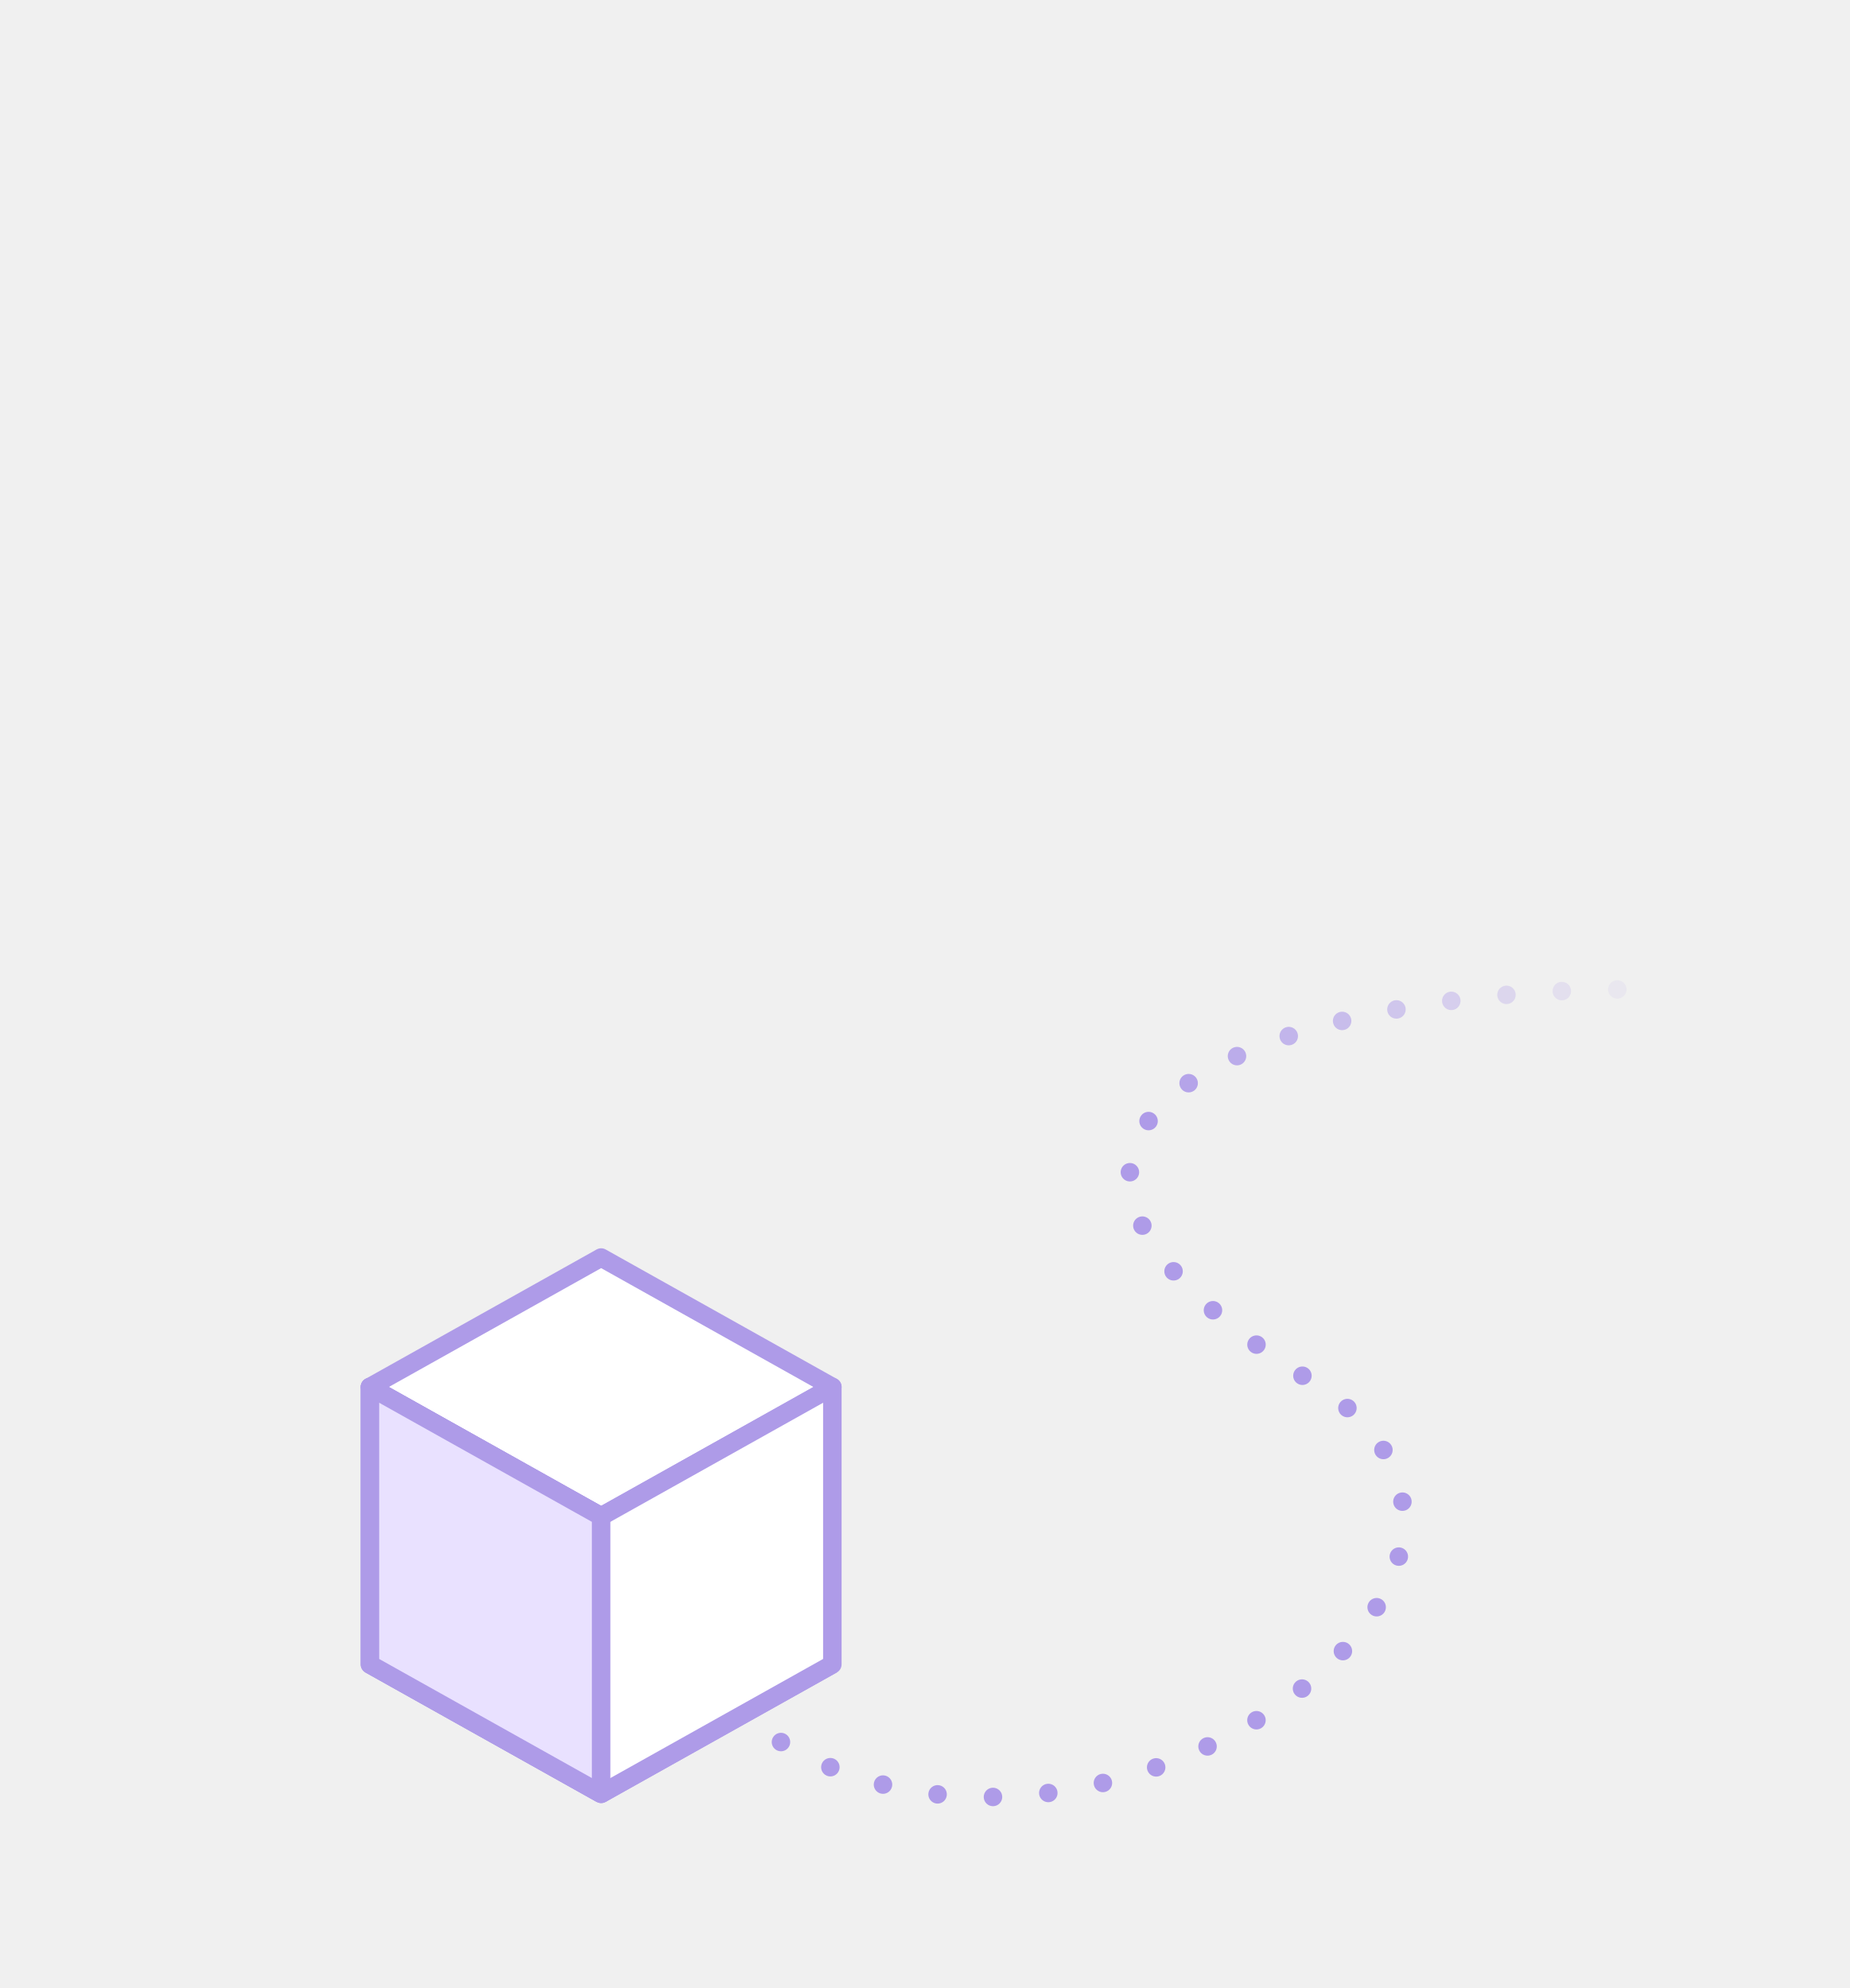
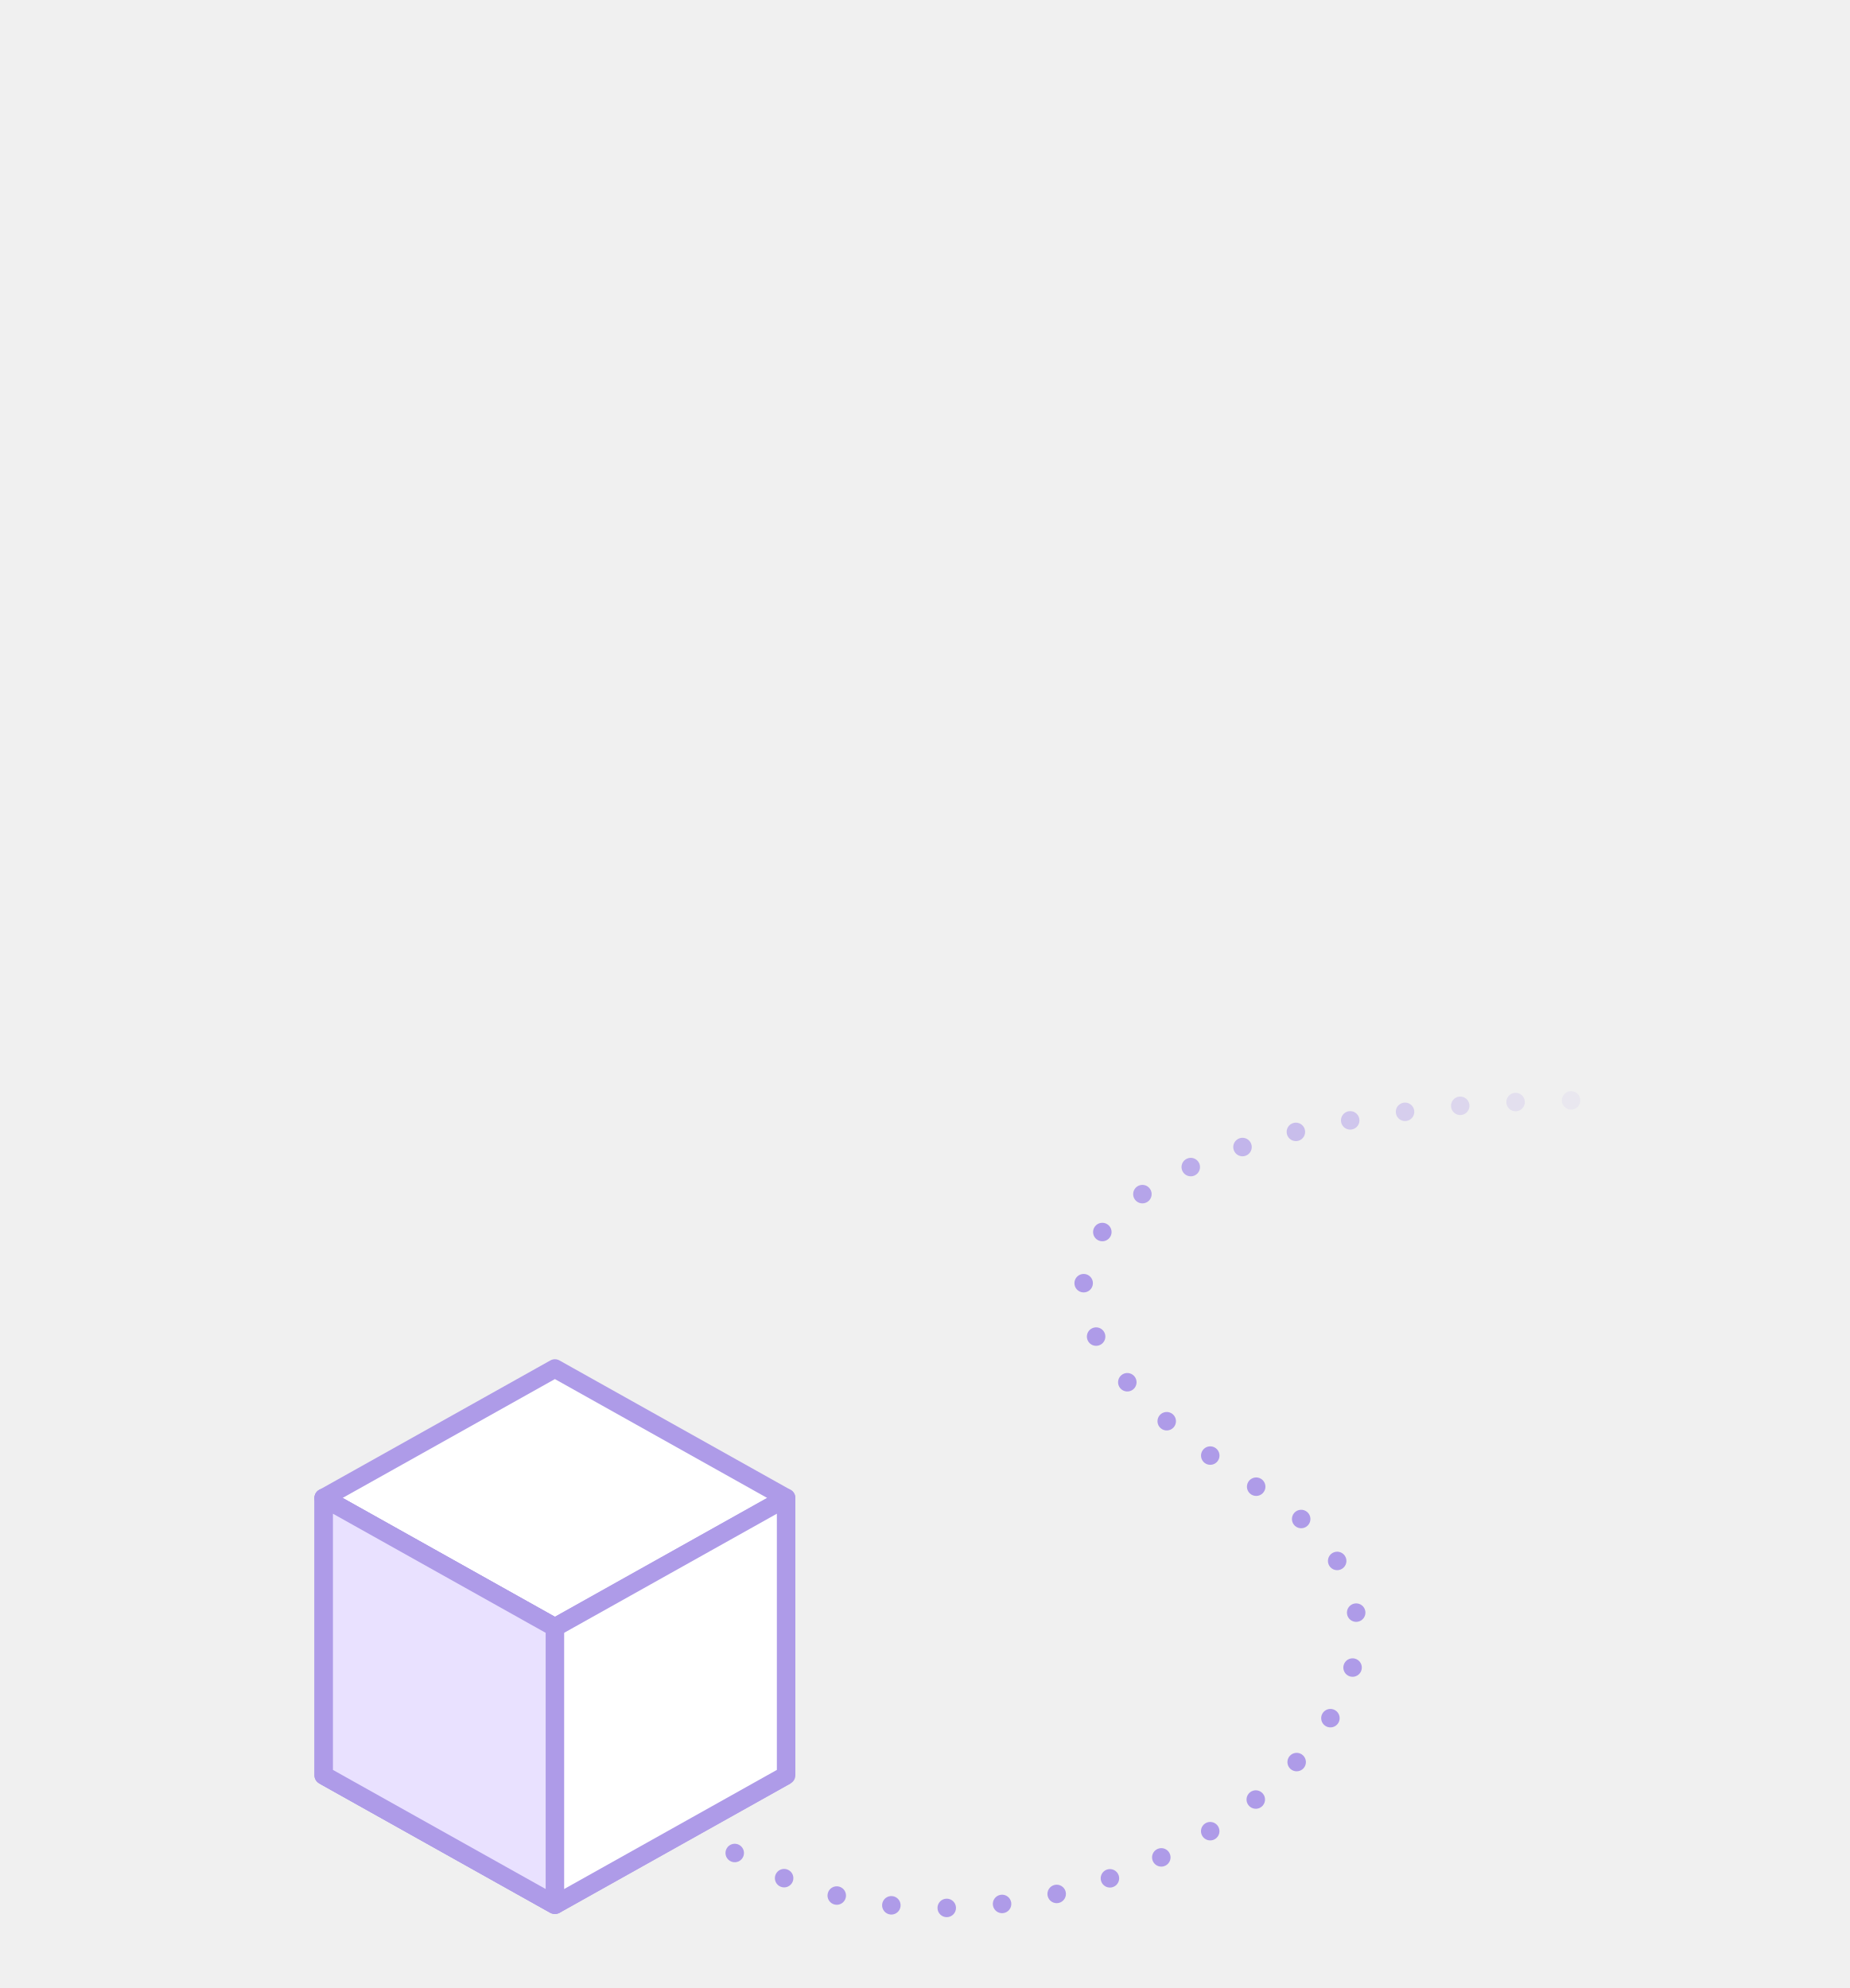
- <svg xmlns="http://www.w3.org/2000/svg" version="1.1" id="Layer_1" x="0px" y="0px" width="200px" height="215px" viewBox="0 0 200 215" enable-background="new 0 0 200 215" xml:space="preserve">
-   <g>
-     <path fill="#AE9BE8" d="M125.344,192.083L125.344,192.083c0.521-0.183,0.796-0.753,0.614-1.274   c-0.183-0.521-0.753-0.796-1.274-0.614l0,0c-0.521,0.183-0.796,0.753-0.614,1.274C124.252,191.989,124.822,192.265,125.344,192.083   z" />
-     <path fill="#AE9BE8" d="M119.488,193.799L119.488,193.799c0.537-0.128,0.869-0.667,0.741-1.204s-0.668-0.869-1.205-0.741l0,0   c-0.537,0.128-0.868,0.667-0.74,1.205C118.412,193.596,118.951,193.927,119.488,193.799z" />
-     <path fill="#AE9BE8" d="M113.479,194.901L113.479,194.901c0.548-0.07,0.936-0.572,0.864-1.12c-0.07-0.547-0.571-0.935-1.119-0.864   l0,0c-0.548,0.07-0.935,0.572-0.864,1.12C112.431,194.584,112.932,194.972,113.479,194.901z" />
-     <path fill="#AE9BE8" d="M107.383,195.339L107.383,195.339c0.553-0.008,0.994-0.462,0.986-1.014   c-0.008-0.553-0.463-0.994-1.015-0.986l0,0c-0.552,0.008-0.993,0.462-0.985,1.015C106.377,194.905,106.83,195.347,107.383,195.339z   " />
-     <path fill="#AE9BE8" d="M101.27,195.052L101.27,195.052c0.549,0.061,1.043-0.336,1.104-0.885s-0.336-1.043-0.885-1.104   s-1.043,0.335-1.104,0.884S100.721,194.991,101.27,195.052z" />
-     <path fill="#AE9BE8" d="M95.234,193.971L95.234,193.971c0.535,0.135,1.078-0.19,1.213-0.726c0.135-0.536-0.19-1.079-0.727-1.214   l0,0c-0.535-0.135-1.078,0.19-1.213,0.727C94.373,193.293,94.698,193.837,95.234,193.971z" />
-     <path fill="#AE9BE8" d="M89.402,192.044L89.402,192.044c0.51,0.212,1.096-0.03,1.307-0.54c0.213-0.51-0.029-1.095-0.539-1.307l0,0   c-0.51-0.212-1.096,0.029-1.308,0.539C88.65,191.247,88.893,191.832,89.402,192.044z" />
+ <svg xmlns="http://www.w3.org/2000/svg" version="1.1" x="0px" y="0px" width="200px" height="215px" viewBox="0 0 200 215" enable-background="new 0 0 200 215" xml:space="preserve">
+   <g id="build">
+ </g>
+   <g id="tweak">
    <g>
-       <path opacity="0.1" fill="#AE9BE8" d="M174.887,108.007L174.887,108.007c0.553-0.006,0.995-0.459,0.989-1.011    c-0.007-0.553-0.459-0.995-1.012-0.989l0,0c-0.552,0.006-0.994,0.459-0.988,1.012C173.882,107.57,174.335,108.013,174.887,108.007    z" />
-       <path opacity="0.2" fill="#AE9BE8" d="M168.925,108.184L168.925,108.184c0.552-0.026,0.978-0.495,0.95-1.047    c-0.026-0.552-0.495-0.978-1.047-0.95l0,0c-0.552,0.026-0.978,0.495-0.95,1.047C167.904,107.785,168.373,108.211,168.925,108.184z    " />
-       <path opacity="0.3" fill="#AE9BE8" d="M162.979,108.588L162.979,108.588c0.551-0.049,0.957-0.534,0.909-1.084    c-0.049-0.55-0.534-0.957-1.084-0.908l0,0c-0.55,0.048-0.957,0.533-0.908,1.083C161.943,108.229,162.429,108.636,162.979,108.588z    " />
-       <path opacity="0.4" fill="#AE9BE8" d="M157.055,109.234L157.055,109.234c0.547-0.072,0.933-0.574,0.861-1.122    c-0.072-0.547-0.574-0.933-1.122-0.861l0,0c-0.548,0.072-0.934,0.574-0.861,1.122S156.507,109.307,157.055,109.234z" />
-       <path opacity="0.5" fill="#AE9BE8" d="M151.173,110.151L151.173,110.151c0.543-0.099,0.903-0.619,0.805-1.163    c-0.1-0.543-0.62-0.903-1.163-0.805l0,0c-0.543,0.099-0.903,0.619-0.805,1.163C150.108,109.89,150.629,110.25,151.173,110.151z" />
-       <path opacity="0.6" fill="#AE9BE8" d="M145.359,111.383L145.359,111.383c0.536-0.131,0.865-0.672,0.733-1.209    c-0.131-0.536-0.672-0.864-1.209-0.733l0,0c-0.536,0.131-0.865,0.673-0.733,1.209    C144.281,111.186,144.822,111.515,145.359,111.383z" />
-       <path opacity="0.7" fill="#AE9BE8" d="M139.661,113.002L139.661,113.002c0.524-0.173,0.81-0.738,0.638-1.263    c-0.173-0.524-0.738-0.81-1.263-0.638l0,0c-0.524,0.173-0.81,0.738-0.638,1.263C138.571,112.889,139.137,113.175,139.661,113.002z    " />
-       <path opacity="0.8" fill="#AE9BE8" d="M134.17,115.128L134.17,115.128c0.502-0.229,0.724-0.823,0.494-1.325    c-0.23-0.503-0.823-0.724-1.325-0.494l0,0c-0.503,0.229-0.724,0.822-0.494,1.325C133.074,115.136,133.667,115.357,134.17,115.128z    " />
-       <path opacity="0.9" fill="#AE9BE8" d="M129.097,117.965L129.097,117.965c0.453-0.315,0.564-0.938,0.249-1.392    c-0.315-0.454-0.938-0.565-1.393-0.25l0,0c-0.453,0.315-0.564,0.939-0.249,1.393S128.644,118.28,129.097,117.965z" />
-       <path fill="#AE9BE8" d="M125.003,121.828L125.003,121.828c0.323-0.447,0.223-1.072-0.226-1.396    c-0.447-0.323-1.072-0.223-1.396,0.225l0,0c-0.323,0.448-0.223,1.073,0.225,1.396C124.055,122.377,124.68,122.276,125.003,121.828    z" />
-       <path fill="#AE9BE8" d="M123.173,126.819L123.173,126.819c0.024-0.552-0.402-1.019-0.954-1.043s-1.019,0.402-1.044,0.954l0,0    c-0.024,0.552,0.403,1.019,0.955,1.044C122.682,127.799,123.148,127.371,123.173,126.819z" />
-       <path fill="#AE9BE8" d="M124.419,132.111L124.419,132.111c-0.243-0.496-0.842-0.701-1.338-0.458s-0.701,0.842-0.458,1.338l0,0    c0.242,0.496,0.842,0.701,1.338,0.458C124.457,133.207,124.662,132.607,124.419,132.111z" />
-       <path fill="#AE9BE8" d="M127.65,136.834L127.65,136.834c-0.362-0.417-0.994-0.462-1.411-0.101    c-0.417,0.362-0.462,0.994-0.101,1.411c0.362,0.417,0.993,0.462,1.411,0.101C127.967,137.883,128.012,137.252,127.65,136.834z" />
-       <path fill="#AE9BE8" d="M131.812,140.948L131.812,140.948c-0.417-0.362-1.049-0.317-1.411,0.099    c-0.362,0.417-0.318,1.049,0.099,1.411l0,0c0.417,0.362,1.049,0.318,1.411-0.099S132.229,141.311,131.812,140.948z" />
-       <path fill="#AE9BE8" d="M136.449,144.61L136.449,144.61c-0.447-0.324-1.072-0.225-1.396,0.223s-0.225,1.072,0.223,1.396l0,0    c0.447,0.324,1.072,0.225,1.396-0.223S136.896,144.935,136.449,144.61z" />
-       <path fill="#AE9BE8" d="M141.365,147.94L141.365,147.94c-0.466-0.297-1.084-0.159-1.381,0.307    c-0.296,0.466-0.159,1.084,0.307,1.381l0,0c0.466,0.297,1.084,0.159,1.381-0.307S141.831,148.237,141.365,147.94z" />
-       <path fill="#AE9BE8" d="M146.355,151.53L146.355,151.53c-0.415-0.365-1.047-0.326-1.412,0.088s-0.325,1.046,0.089,1.412l0,0    c0.414,0.365,1.046,0.325,1.411-0.089S146.77,151.896,146.355,151.53z" />
-       <path fill="#AE9BE8" d="M150.439,156.291L150.439,156.291c-0.289-0.471-0.905-0.618-1.376-0.33    c-0.471,0.289-0.618,0.905-0.329,1.376l0,0c0.289,0.471,0.904,0.618,1.375,0.329S150.728,156.762,150.439,156.291z" />
-       <path fill="#AE9BE8" d="M152.631,162.263L152.631,162.263c-0.078-0.547-0.584-0.927-1.131-0.849    c-0.547,0.077-0.928,0.584-0.85,1.131l0,0c0.078,0.547,0.584,0.927,1.131,0.849C152.328,163.316,152.708,162.81,152.631,162.263z" />
-       <path fill="#AE9BE8" d="M152.218,168.6L152.218,168.6c0.141-0.534-0.178-1.081-0.712-1.222s-1.081,0.178-1.222,0.712l0,0    c-0.142,0.534,0.178,1.081,0.712,1.222C151.529,169.452,152.077,169.134,152.218,168.6z" />
-       <path fill="#AE9BE8" d="M149.708,174.34L149.708,174.34c0.288-0.472,0.14-1.087-0.331-1.375c-0.472-0.288-1.087-0.14-1.375,0.331    c-0.288,0.472-0.14,1.087,0.331,1.375C148.805,174.959,149.42,174.811,149.708,174.34z" />
-       <path fill="#AE9BE8" d="M145.937,179.249L145.937,179.249c0.376-0.404,0.354-1.037-0.05-1.414    c-0.403-0.376-1.036-0.354-1.413,0.05c-0.377,0.403-0.354,1.036,0.049,1.413C144.927,179.675,145.56,179.652,145.937,179.249z" />
-       <path fill="#AE9BE8" d="M141.406,183.402L141.406,183.402c0.433-0.343,0.506-0.972,0.163-1.405    c-0.344-0.433-0.973-0.506-1.405-0.162l0,0c-0.433,0.343-0.506,0.972-0.163,1.404S140.973,183.745,141.406,183.402z" />
-       <path fill="#AE9BE8" d="M136.378,186.894L136.378,186.894c0.472-0.287,0.621-0.902,0.334-1.374    c-0.288-0.472-0.903-0.621-1.375-0.334l0,0c-0.472,0.287-0.621,0.902-0.333,1.374    C135.291,187.031,135.906,187.181,136.378,186.894z" />
-       <path fill="#AE9BE8" d="M130.994,189.779L130.994,189.779c0.5-0.234,0.716-0.83,0.48-1.33c-0.234-0.5-0.83-0.716-1.33-0.48l0,0    c-0.5,0.234-0.715,0.83-0.48,1.33S130.494,190.014,130.994,189.779z" />
-       <path fill="#AE9BE8" d="M83.923,189.253L83.923,189.253c0.471,0.288,1.087,0.141,1.374-0.331c0.289-0.471,0.141-1.087-0.33-1.375    l0,0c-0.472-0.288-1.088-0.14-1.375,0.331C83.303,188.35,83.451,188.965,83.923,189.253z" />
+       <path fill="#AE9BE8" d="M120.344,204.083L120.344,204.083c0.521-0.183,0.796-0.753,0.614-1.274    c-0.183-0.521-0.753-0.796-1.274-0.614l0,0c-0.521,0.183-0.796,0.753-0.614,1.274    C119.252,203.989,119.822,204.265,120.344,204.083z" />
+       <path fill="#AE9BE8" d="M114.488,205.799L114.488,205.799c0.537-0.128,0.869-0.667,0.741-1.204s-0.668-0.869-1.205-0.741l0,0    c-0.537,0.128-0.868,0.667-0.74,1.205C113.412,205.596,113.951,205.927,114.488,205.799z" />
+       <path fill="#AE9BE8" d="M108.479,206.901L108.479,206.901c0.548-0.07,0.936-0.572,0.864-1.12c-0.07-0.547-0.571-0.935-1.119-0.864    l0,0c-0.548,0.07-0.935,0.572-0.864,1.12C107.431,206.584,107.932,206.972,108.479,206.901z" />
+       <path fill="#AE9BE8" d="M102.383,207.339L102.383,207.339c0.553-0.008,0.994-0.462,0.986-1.014    c-0.008-0.553-0.463-0.994-1.015-0.986l0,0c-0.552,0.008-0.993,0.462-0.985,1.015C101.377,206.905,101.83,207.347,102.383,207.339    z" />
+       <path fill="#AE9BE8" d="M96.27,207.052L96.27,207.052c0.549,0.061,1.043-0.336,1.104-0.885s-0.336-1.043-0.885-1.104    s-1.043,0.335-1.104,0.884S95.721,206.991,96.27,207.052z" />
+       <path fill="#AE9BE8" d="M90.234,205.971L90.234,205.971c0.535,0.135,1.078-0.19,1.213-0.726c0.135-0.536-0.19-1.079-0.727-1.214    l0,0c-0.535-0.135-1.078,0.19-1.213,0.727C89.373,205.293,89.698,205.837,90.234,205.971z" />
+       <path fill="#AE9BE8" d="M84.402,204.044L84.402,204.044c0.51,0.212,1.095-0.03,1.307-0.54s-0.03-1.095-0.54-1.307l0,0    c-0.51-0.212-1.095,0.029-1.307,0.539C83.65,203.247,83.892,203.832,84.402,204.044z" />
      <g>
-         <polygon fill="#FFFFFF" stroke="#AE9BE8" stroke-width="2" stroke-linecap="round" stroke-linejoin="round" stroke-miterlimit="2" points="     65,136 40,150 65,164 90,150    " />
-         <polygon fill="#FFFFFF" stroke="#AE9BE8" stroke-width="2" stroke-miterlimit="1" points="65,164 40,180 65,194 90,180    " />
-         <polygon fill="#FFFFFF" stroke="#AE9BE8" stroke-width="2" stroke-linecap="round" stroke-linejoin="round" stroke-miterlimit="1" points="     40,150 40,180 65,194 90,180 90,150 65,164    " />
-         <polygon fill="#E9E1FF" stroke="#AE9BE8" stroke-width="2" stroke-linecap="round" stroke-linejoin="round" stroke-miterlimit="1" points="     40,150 40,180 65,194 65,164    " />
+         <path opacity="0.1" fill="#AE9BE8" d="M169.887,120.007L169.887,120.007c0.553-0.006,0.995-0.459,0.989-1.011     c-0.007-0.553-0.459-0.995-1.012-0.989l0,0c-0.552,0.006-0.994,0.459-0.988,1.012     C168.882,119.57,169.335,120.013,169.887,120.007z" />
+         <path opacity="0.2" fill="#AE9BE8" d="M163.925,120.184L163.925,120.184c0.552-0.026,0.978-0.495,0.95-1.047     c-0.026-0.552-0.495-0.978-1.047-0.95l0,0c-0.552,0.026-0.978,0.495-0.95,1.047C162.904,119.785,163.373,120.211,163.925,120.184     z" />
+         <path opacity="0.3" fill="#AE9BE8" d="M157.979,120.588L157.979,120.588c0.551-0.049,0.957-0.534,0.909-1.084     c-0.049-0.55-0.534-0.957-1.084-0.908l0,0c-0.55,0.048-0.957,0.533-0.908,1.083C156.943,120.229,157.429,120.636,157.979,120.588     z" />
+         <path opacity="0.4" fill="#AE9BE8" d="M152.055,121.234L152.055,121.234c0.547-0.072,0.933-0.574,0.861-1.122     c-0.072-0.547-0.574-0.933-1.122-0.861l0,0c-0.548,0.072-0.934,0.574-0.861,1.122S151.507,121.307,152.055,121.234z" />
+         <path opacity="0.5" fill="#AE9BE8" d="M146.173,122.151L146.173,122.151c0.543-0.099,0.903-0.619,0.805-1.163     c-0.1-0.543-0.62-0.903-1.163-0.805l0,0c-0.543,0.099-0.903,0.619-0.805,1.163C145.108,121.89,145.629,122.25,146.173,122.151z" />
+         <path opacity="0.6" fill="#AE9BE8" d="M140.359,123.383L140.359,123.383c0.536-0.131,0.865-0.672,0.733-1.209     c-0.131-0.536-0.672-0.864-1.209-0.733l0,0c-0.536,0.131-0.865,0.673-0.733,1.209     C139.281,123.186,139.822,123.515,140.359,123.383z" />
+         <path opacity="0.7" fill="#AE9BE8" d="M134.661,125.002L134.661,125.002c0.524-0.173,0.81-0.738,0.638-1.263     c-0.173-0.524-0.738-0.81-1.263-0.638l0,0c-0.524,0.173-0.81,0.738-0.638,1.263C133.571,124.889,134.137,125.175,134.661,125.002     z" />
+         <path opacity="0.8" fill="#AE9BE8" d="M129.17,127.128L129.17,127.128c0.502-0.229,0.724-0.823,0.494-1.325     c-0.23-0.503-0.823-0.724-1.325-0.494l0,0c-0.503,0.229-0.724,0.822-0.494,1.325C128.074,127.136,128.667,127.357,129.17,127.128     z" />
+         <path opacity="0.9" fill="#AE9BE8" d="M124.097,129.965L124.097,129.965c0.453-0.315,0.564-0.938,0.249-1.392     c-0.315-0.454-0.938-0.565-1.393-0.25l0,0c-0.453,0.315-0.564,0.939-0.249,1.393S123.644,130.28,124.097,129.965z" />
+         <path fill="#AE9BE8" d="M120.003,133.828L120.003,133.828c0.323-0.447,0.223-1.072-0.226-1.396     c-0.447-0.323-1.072-0.223-1.396,0.225l0,0c-0.323,0.448-0.223,1.073,0.225,1.396     C119.055,134.377,119.68,134.276,120.003,133.828z" />
+         <path fill="#AE9BE8" d="M118.173,138.819L118.173,138.819c0.024-0.552-0.402-1.019-0.954-1.043s-1.019,0.402-1.044,0.954l0,0     c-0.024,0.552,0.403,1.019,0.955,1.044C117.682,139.799,118.148,139.371,118.173,138.819z" />
+         <path fill="#AE9BE8" d="M119.419,144.111L119.419,144.111c-0.243-0.496-0.842-0.701-1.338-0.458s-0.701,0.842-0.458,1.338l0,0     c0.242,0.496,0.842,0.701,1.338,0.458C119.457,145.207,119.662,144.607,119.419,144.111z" />
+         <path fill="#AE9BE8" d="M122.65,148.834L122.65,148.834c-0.362-0.417-0.994-0.462-1.411-0.101     c-0.417,0.362-0.462,0.994-0.101,1.411c0.362,0.417,0.993,0.462,1.411,0.101C122.967,149.883,123.012,149.252,122.65,148.834z" />
+         <path fill="#AE9BE8" d="M126.812,152.948L126.812,152.948c-0.417-0.362-1.049-0.317-1.411,0.099     c-0.362,0.417-0.318,1.049,0.099,1.411l0,0c0.417,0.362,1.049,0.318,1.411-0.099S127.229,153.311,126.812,152.948z" />
+         <path fill="#AE9BE8" d="M131.449,156.61L131.449,156.61c-0.447-0.324-1.072-0.225-1.396,0.223s-0.225,1.072,0.223,1.396l0,0     c0.447,0.324,1.072,0.225,1.396-0.223S131.896,156.935,131.449,156.61z" />
+         <path fill="#AE9BE8" d="M136.365,159.94L136.365,159.94c-0.466-0.297-1.084-0.159-1.381,0.307     c-0.296,0.466-0.159,1.084,0.307,1.381l0,0c0.466,0.297,1.084,0.159,1.381-0.307S136.831,160.237,136.365,159.94z" />
+         <path fill="#AE9BE8" d="M141.355,163.53L141.355,163.53c-0.415-0.365-1.047-0.326-1.412,0.088s-0.325,1.046,0.089,1.412l0,0     c0.414,0.365,1.046,0.325,1.411-0.089S141.77,163.896,141.355,163.53z" />
+         <path fill="#AE9BE8" d="M145.439,168.291L145.439,168.291c-0.289-0.471-0.905-0.618-1.376-0.33     c-0.471,0.289-0.618,0.905-0.329,1.376l0,0c0.289,0.471,0.904,0.618,1.375,0.329S145.728,168.762,145.439,168.291z" />
+         <path fill="#AE9BE8" d="M147.631,174.263L147.631,174.263c-0.078-0.547-0.584-0.927-1.131-0.849     c-0.547,0.077-0.928,0.584-0.85,1.131l0,0c0.078,0.547,0.584,0.927,1.131,0.849C147.328,175.316,147.708,174.81,147.631,174.263z     " />
+         <path fill="#AE9BE8" d="M147.218,180.6L147.218,180.6c0.141-0.534-0.178-1.081-0.712-1.222s-1.081,0.178-1.222,0.712l0,0     c-0.142,0.534,0.178,1.081,0.712,1.222C146.529,181.452,147.077,181.134,147.218,180.6z" />
+         <path fill="#AE9BE8" d="M144.708,186.34L144.708,186.34c0.288-0.472,0.14-1.087-0.331-1.375c-0.472-0.288-1.087-0.14-1.375,0.331     c-0.288,0.472-0.14,1.087,0.331,1.375C143.805,186.959,144.42,186.811,144.708,186.34z" />
+         <path fill="#AE9BE8" d="M140.937,191.249L140.937,191.249c0.376-0.404,0.354-1.037-0.05-1.414     c-0.403-0.376-1.036-0.354-1.413,0.05c-0.377,0.403-0.354,1.036,0.049,1.413C139.927,191.675,140.56,191.652,140.937,191.249z" />
+         <path fill="#AE9BE8" d="M136.406,195.402L136.406,195.402c0.433-0.343,0.506-0.972,0.163-1.405     c-0.344-0.433-0.973-0.506-1.405-0.162l0,0c-0.433,0.343-0.506,0.972-0.163,1.404S135.973,195.745,136.406,195.402z" />
+         <path fill="#AE9BE8" d="M131.378,198.894L131.378,198.894c0.472-0.287,0.621-0.902,0.334-1.374     c-0.288-0.472-0.903-0.621-1.375-0.334l0,0c-0.472,0.287-0.621,0.902-0.333,1.374     C130.291,199.031,130.906,199.181,131.378,198.894z" />
+         <path fill="#AE9BE8" d="M125.994,201.779L125.994,201.779c0.5-0.234,0.716-0.83,0.48-1.33c-0.234-0.5-0.83-0.716-1.33-0.48l0,0     c-0.5,0.234-0.715,0.83-0.48,1.33S125.494,202.014,125.994,201.779z" />
+         <path fill="#AE9BE8" d="M78.923,201.253L78.923,201.253c0.471,0.288,1.086,0.141,1.375-0.331c0.289-0.471,0.14-1.087-0.331-1.375     l0,0c-0.471-0.288-1.087-0.14-1.375,0.331C78.303,200.35,78.452,200.965,78.923,201.253z" />
+         <g>
+           <polygon fill="#FFFFFF" stroke="#AE9BE8" stroke-width="2" stroke-linecap="round" stroke-linejoin="round" stroke-miterlimit="2" points="      60,148 35,162 60,176 85,162     " />
+           <polygon fill="#FFFFFF" stroke="#AE9BE8" stroke-width="2" stroke-miterlimit="1" points="60,176 35,192 60,206 85,192     " />
+           <polygon fill="#FFFFFF" stroke="#AE9BE8" stroke-width="2" stroke-linecap="round" stroke-linejoin="round" stroke-miterlimit="1" points="      35,162 35,192 60,206 85,192 85,162 60,176     " />
+           <polygon fill="#E9E1FF" stroke="#AE9BE8" stroke-width="2" stroke-linecap="round" stroke-linejoin="round" stroke-miterlimit="1" points="      35,162 35,192 60,206 60,176     " />
+         </g>
      </g>
    </g>
  </g>
+   <g id="control">
+ </g>
+   <g id="adapt">
+ </g>
</svg>
